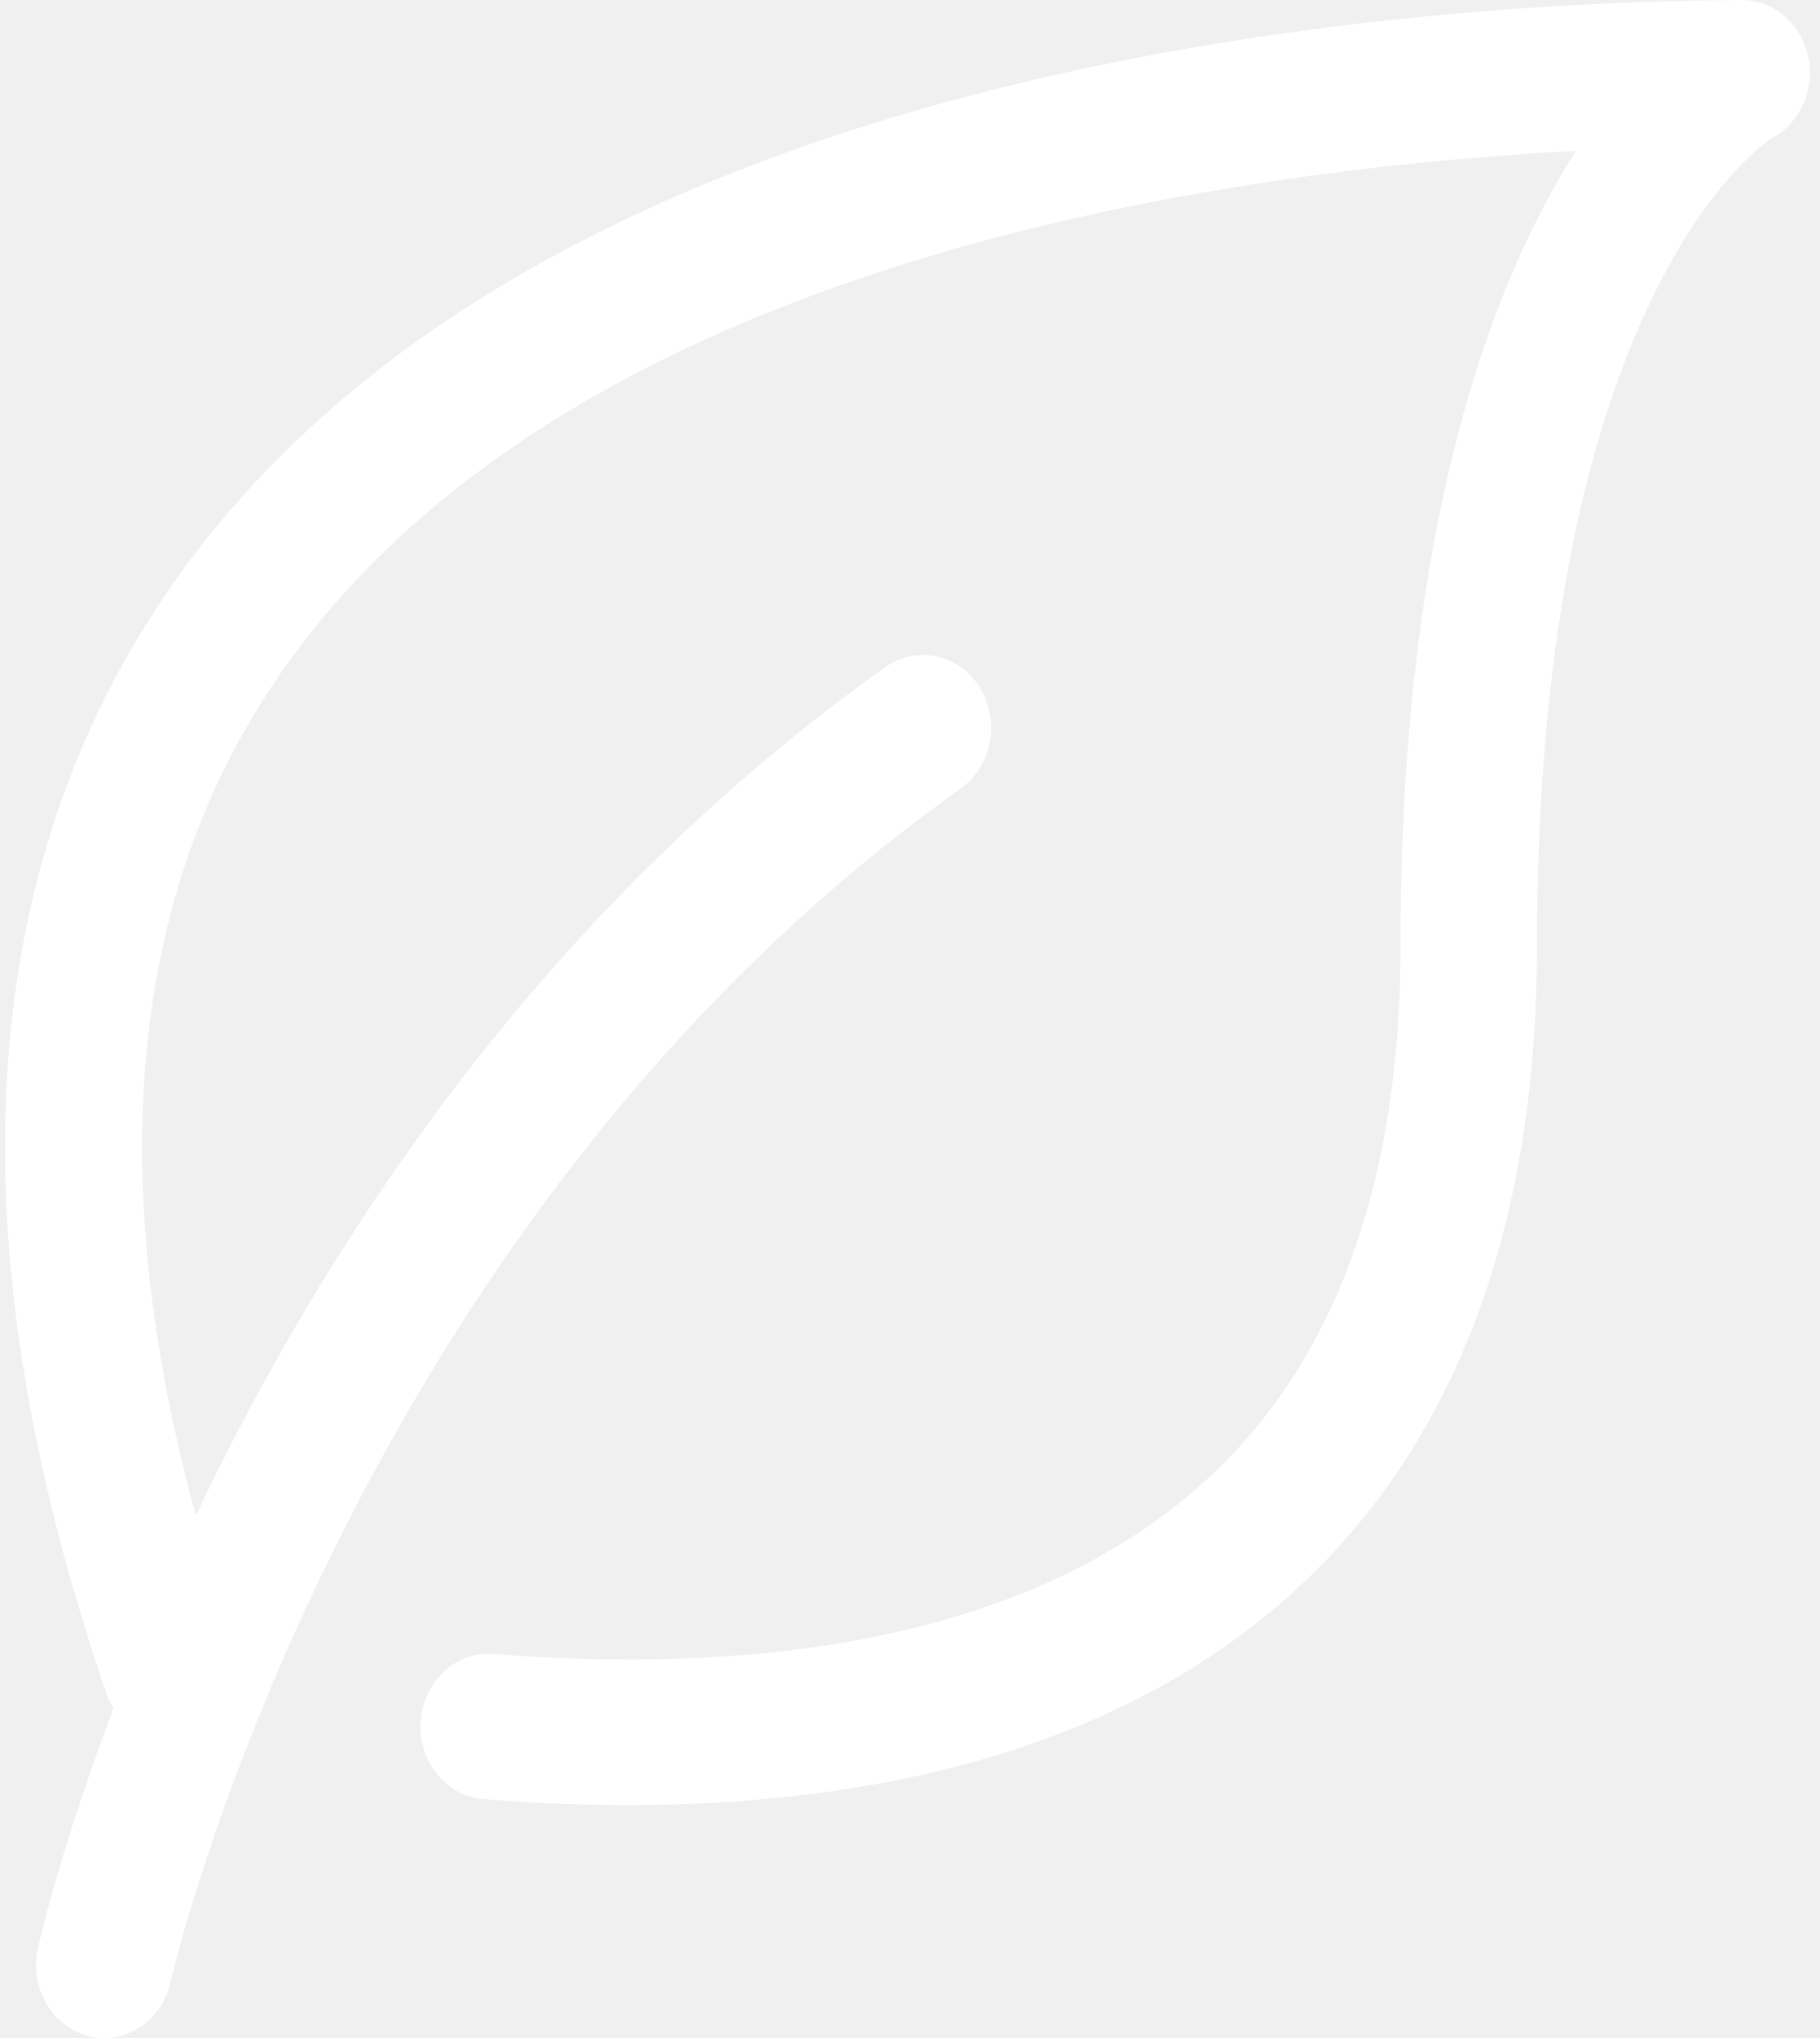
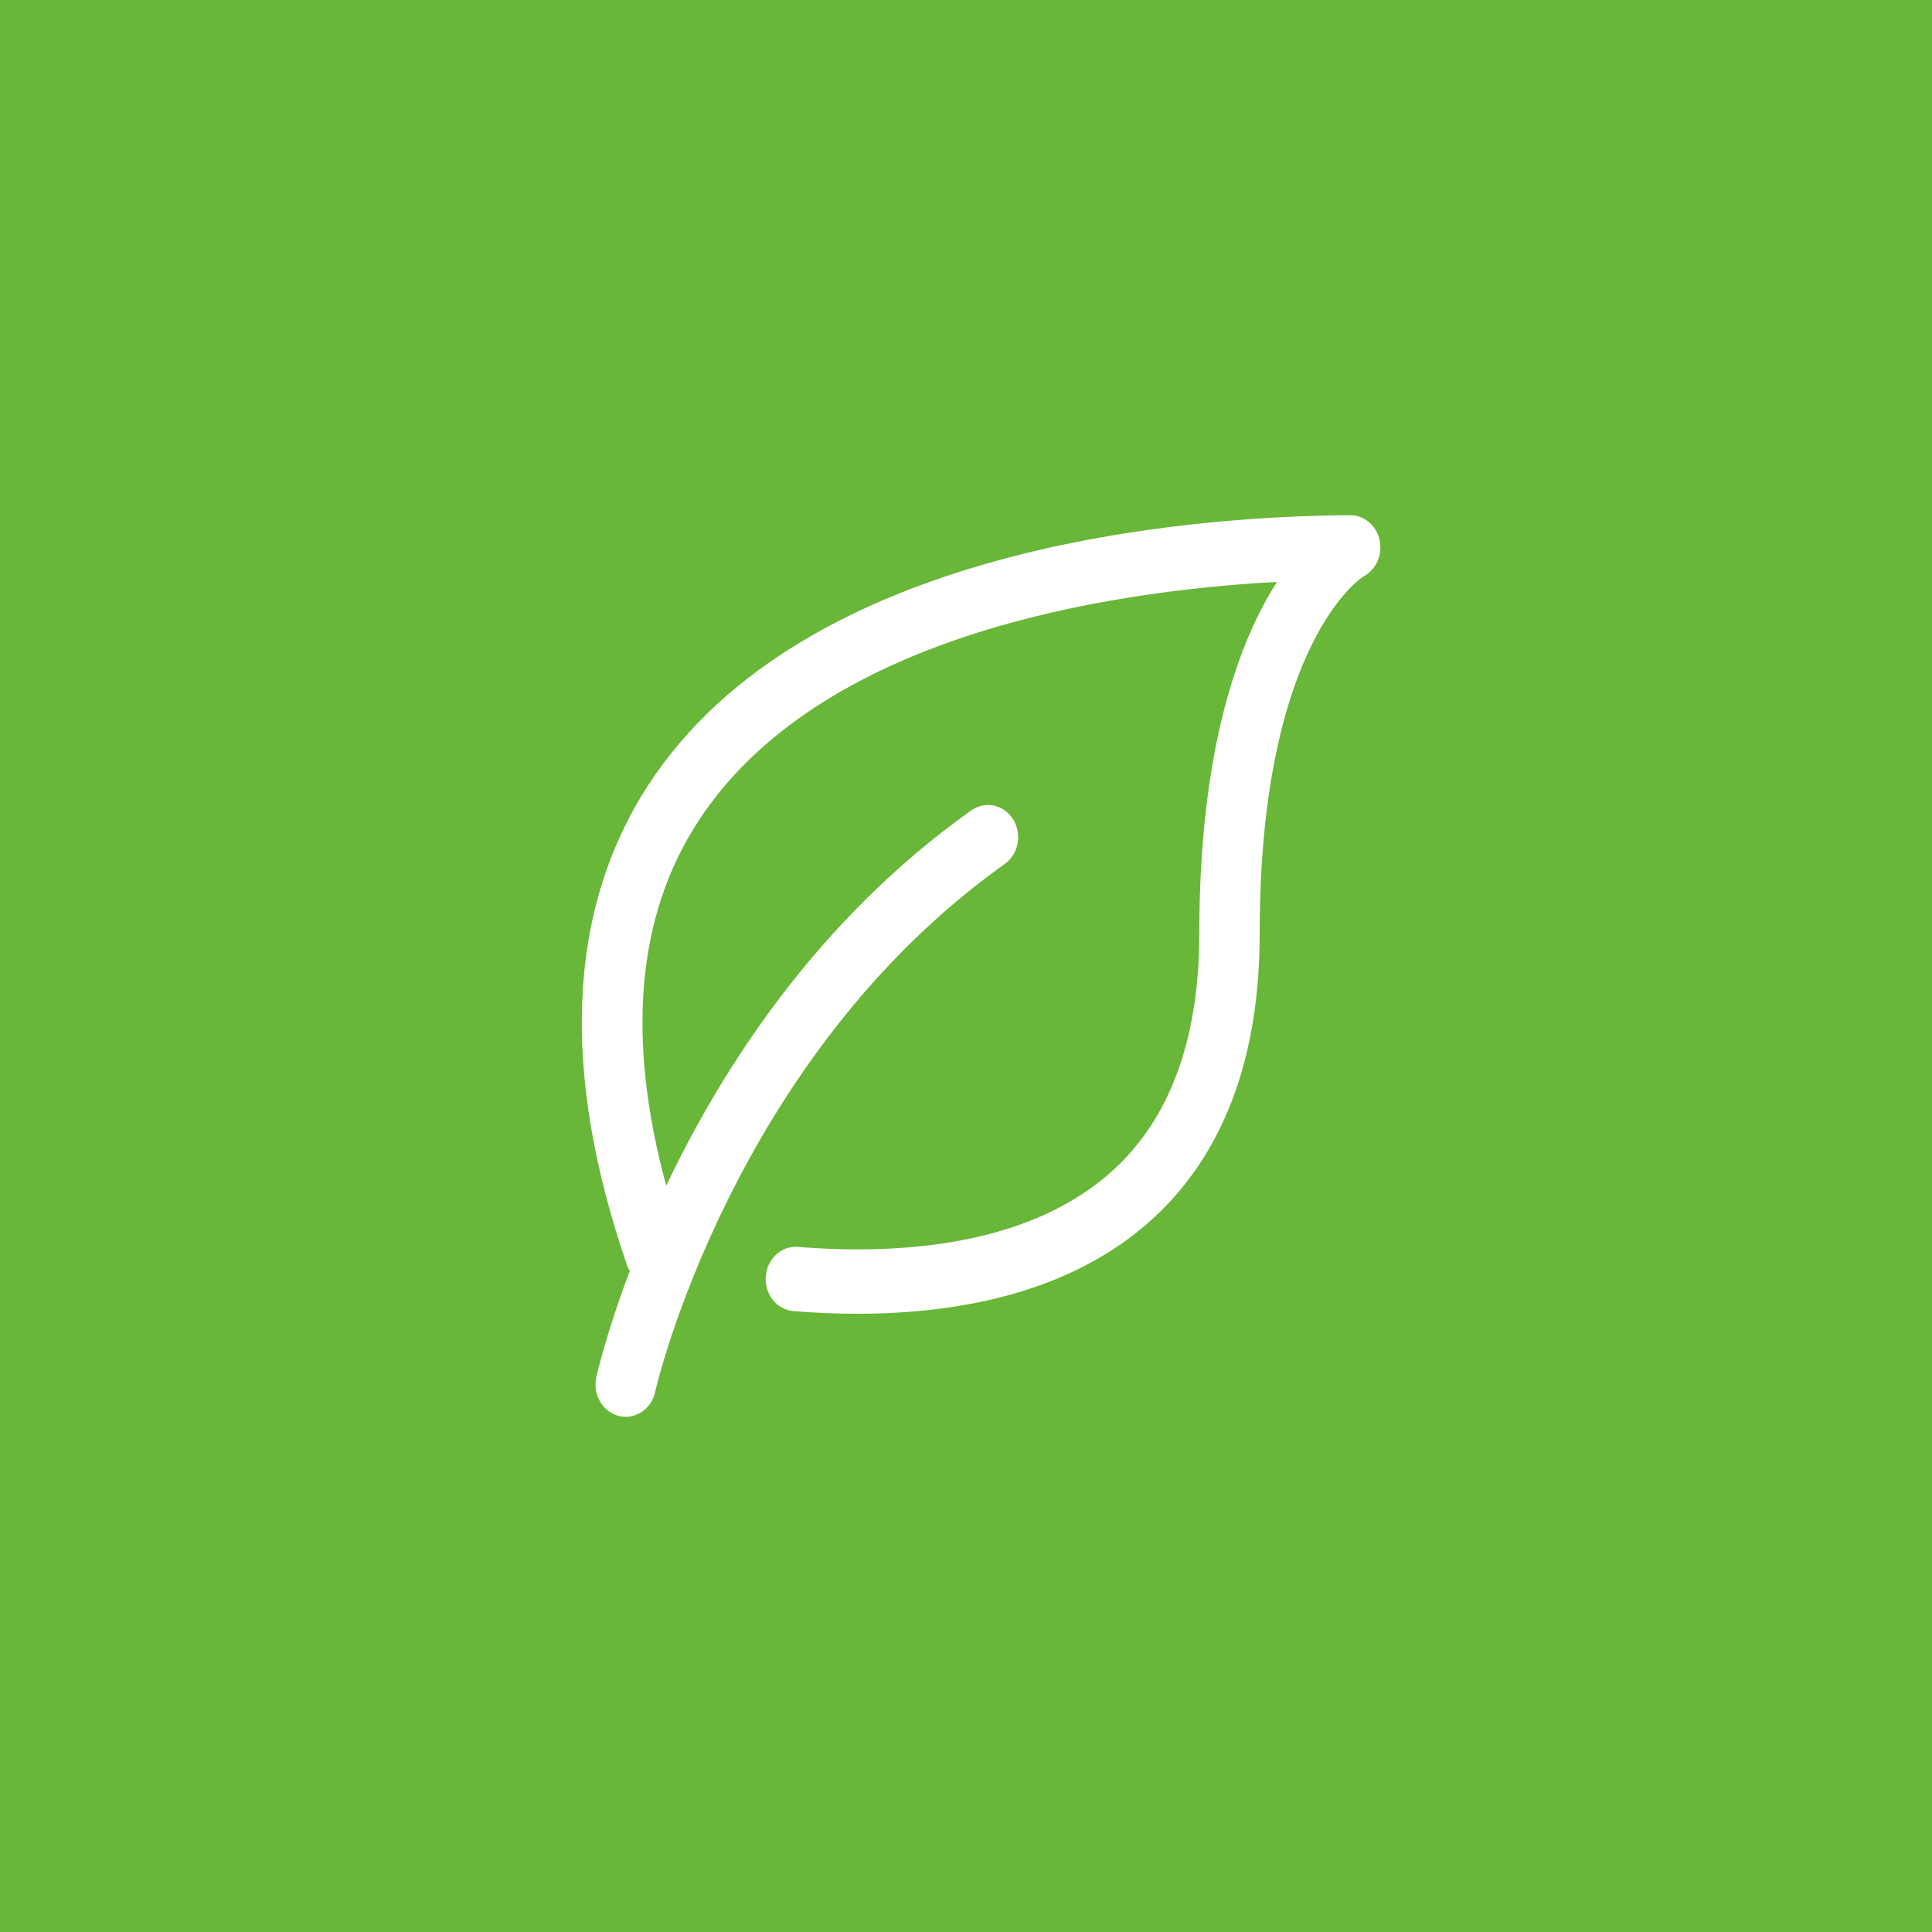
- <svg xmlns="http://www.w3.org/2000/svg" width="25" height="28" viewBox="0 0 25 28" fill="none">
-   <path d="M24.844 0.767C24.743 0.317 24.365 0 23.933 0C23.931 0 23.929 0 23.927 0C18.989 0.033 6.982 0.916 2.134 8.38C-0.384 12.258 -0.601 17.293 1.49 23.345C1.506 23.392 1.538 23.424 1.56 23.467C0.813 25.44 0.523 26.753 0.516 26.79C0.407 27.33 0.73 27.862 1.237 27.978C1.302 27.993 1.368 28 1.433 28C1.866 28 2.255 27.679 2.349 27.21C2.369 27.108 4.758 16.837 13.203 10.832C13.634 10.526 13.75 9.905 13.463 9.445C13.175 8.985 12.593 8.86 12.162 9.168C7.373 12.573 4.424 17.176 2.69 20.824C1.448 16.246 1.774 12.447 3.676 9.519C7.419 3.755 16.298 2.365 21.658 2.071C20.505 3.872 19.245 7.174 19.245 13C19.245 16.12 18.415 18.522 16.78 20.14C14.159 22.731 9.901 22.974 6.787 22.724C6.269 22.679 5.82 23.095 5.781 23.646C5.741 24.196 6.128 24.676 6.644 24.718C7.268 24.769 7.933 24.8 8.625 24.8C11.796 24.8 15.494 24.137 18.054 21.606C20.089 19.595 21.12 16.7 21.12 13.001C21.12 3.902 24.336 1.905 24.352 1.896C24.742 1.687 24.946 1.219 24.844 0.767Z" fill="white" />
+ <svg xmlns="http://www.w3.org/2000/svg" width="60" height="60" viewBox="0 0 60 60" fill="none">
+   <rect width="60" height="60" fill="#68B738" />
+   <g clip-path="url(#clip0)">
+     <path d="M42.844 16.767C42.743 16.317 42.365 16 41.932 16C41.931 16 41.929 16 41.927 16C36.989 16.033 24.982 16.916 20.134 24.38C17.616 28.258 17.399 33.293 19.49 39.345C19.506 39.392 19.538 39.424 19.56 39.467C18.813 41.44 18.523 42.753 18.516 42.79C18.407 43.33 18.73 43.862 19.237 43.978C19.302 43.993 19.368 44 19.433 44C19.866 44 20.255 43.679 20.349 43.21C20.369 43.108 22.758 32.837 31.203 26.832C31.634 26.526 31.75 25.905 31.462 25.445C31.175 24.985 30.593 24.86 30.162 25.168C25.373 28.573 22.424 33.176 20.69 36.824C19.448 32.246 19.774 28.447 21.676 25.519C25.419 19.755 34.298 18.365 39.658 18.071C38.505 19.872 37.245 23.174 37.245 29C37.245 32.12 36.415 34.522 34.78 36.14C32.159 38.731 27.901 38.974 24.787 38.724C24.269 38.679 23.82 39.095 23.781 39.646C23.741 40.196 24.128 40.676 24.644 40.718C25.267 40.769 25.933 40.8 26.625 40.8C29.796 40.8 33.494 40.137 36.054 37.606C38.089 35.595 39.12 32.7 39.12 29.001C39.12 19.902 42.336 17.905 42.352 17.896C42.742 17.687 42.946 17.219 42.844 16.767Z" fill="white" />
+   </g>
+   <defs>
+     <clipPath id="clip0">
+       <rect width="30" height="32" fill="white" transform="translate(15 14)" />
+     </clipPath>
+   </defs>
</svg>
